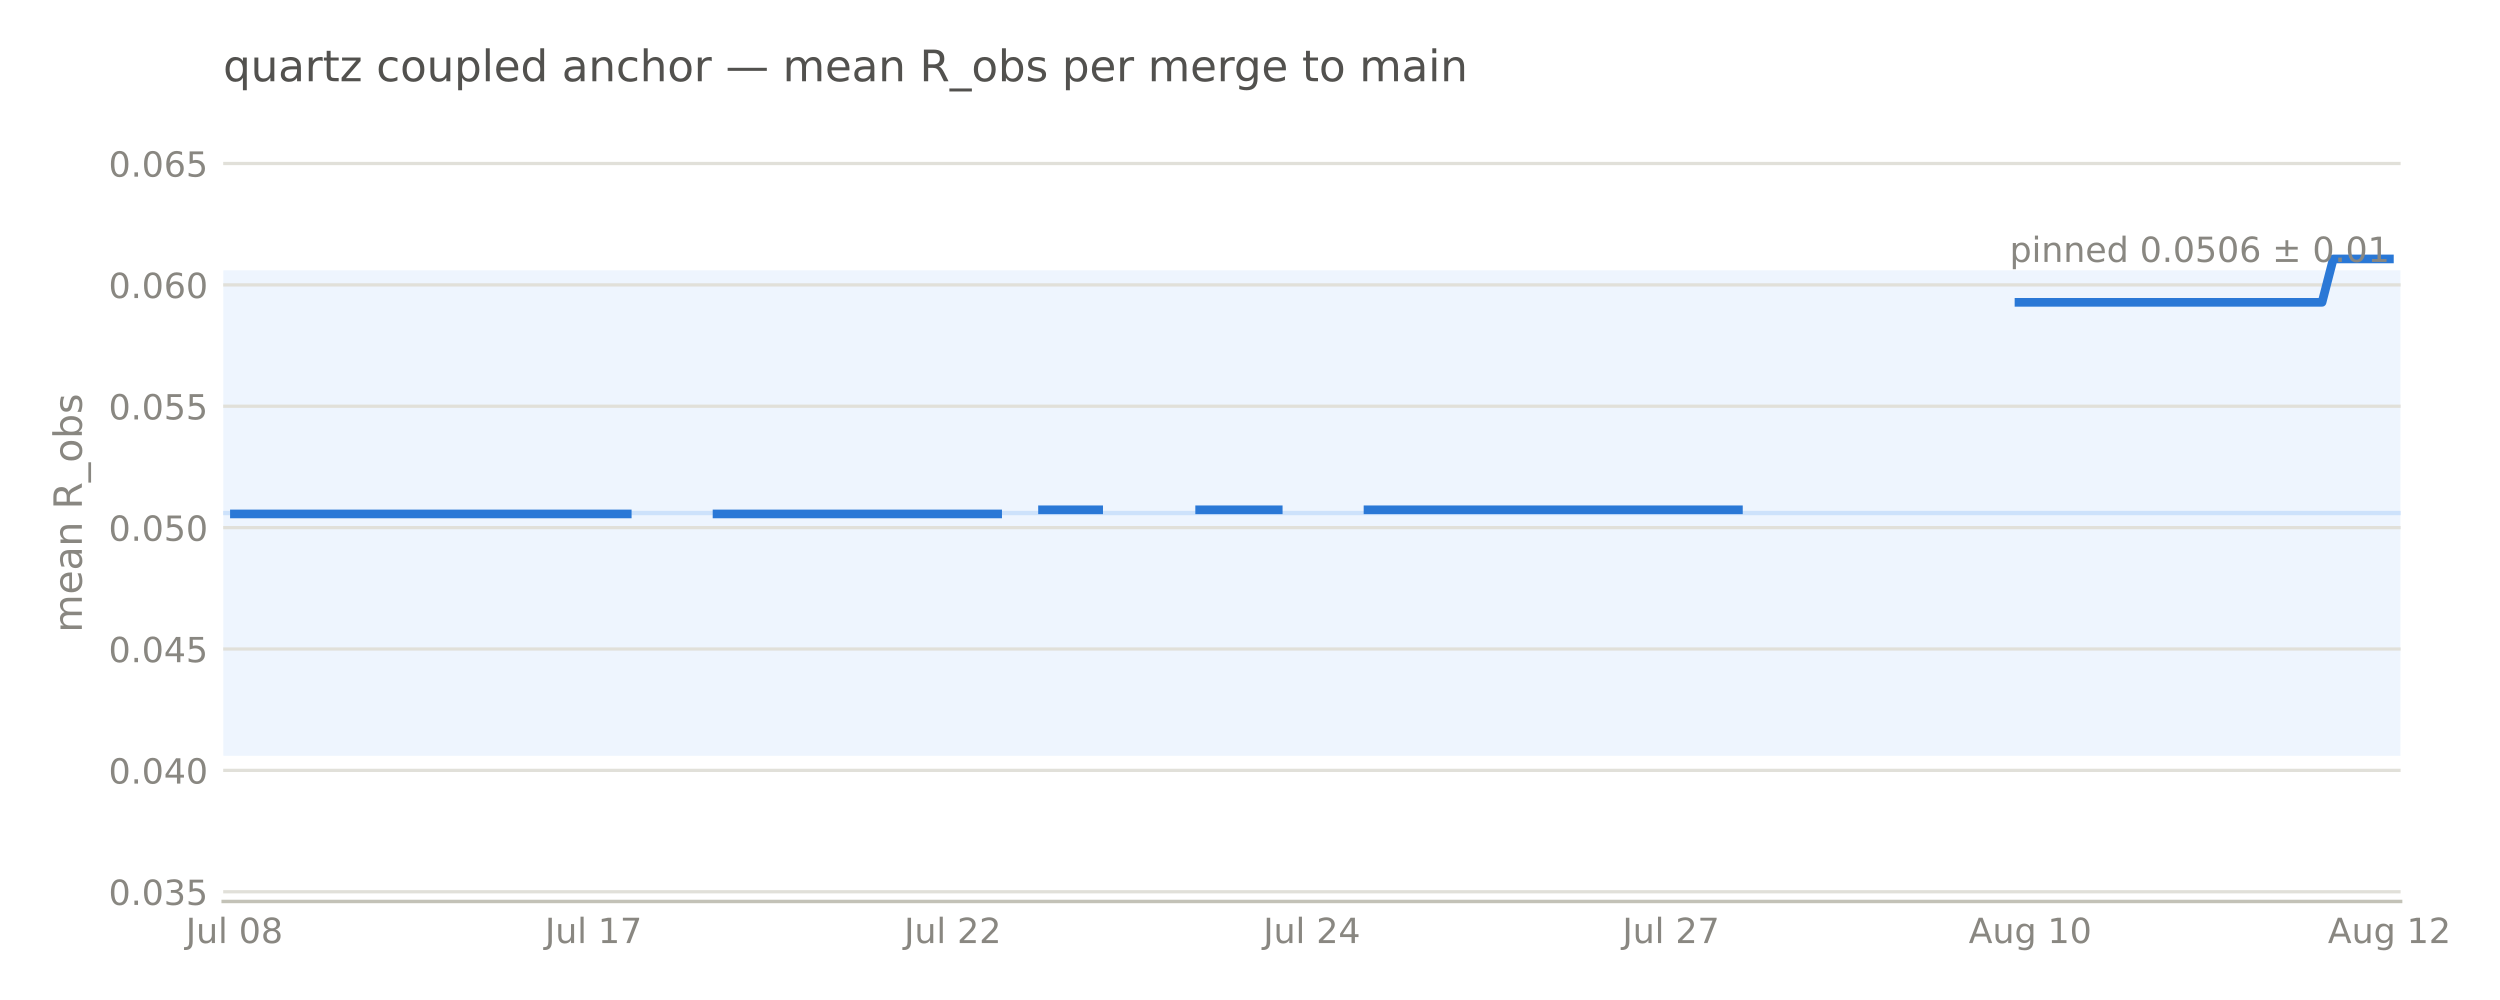
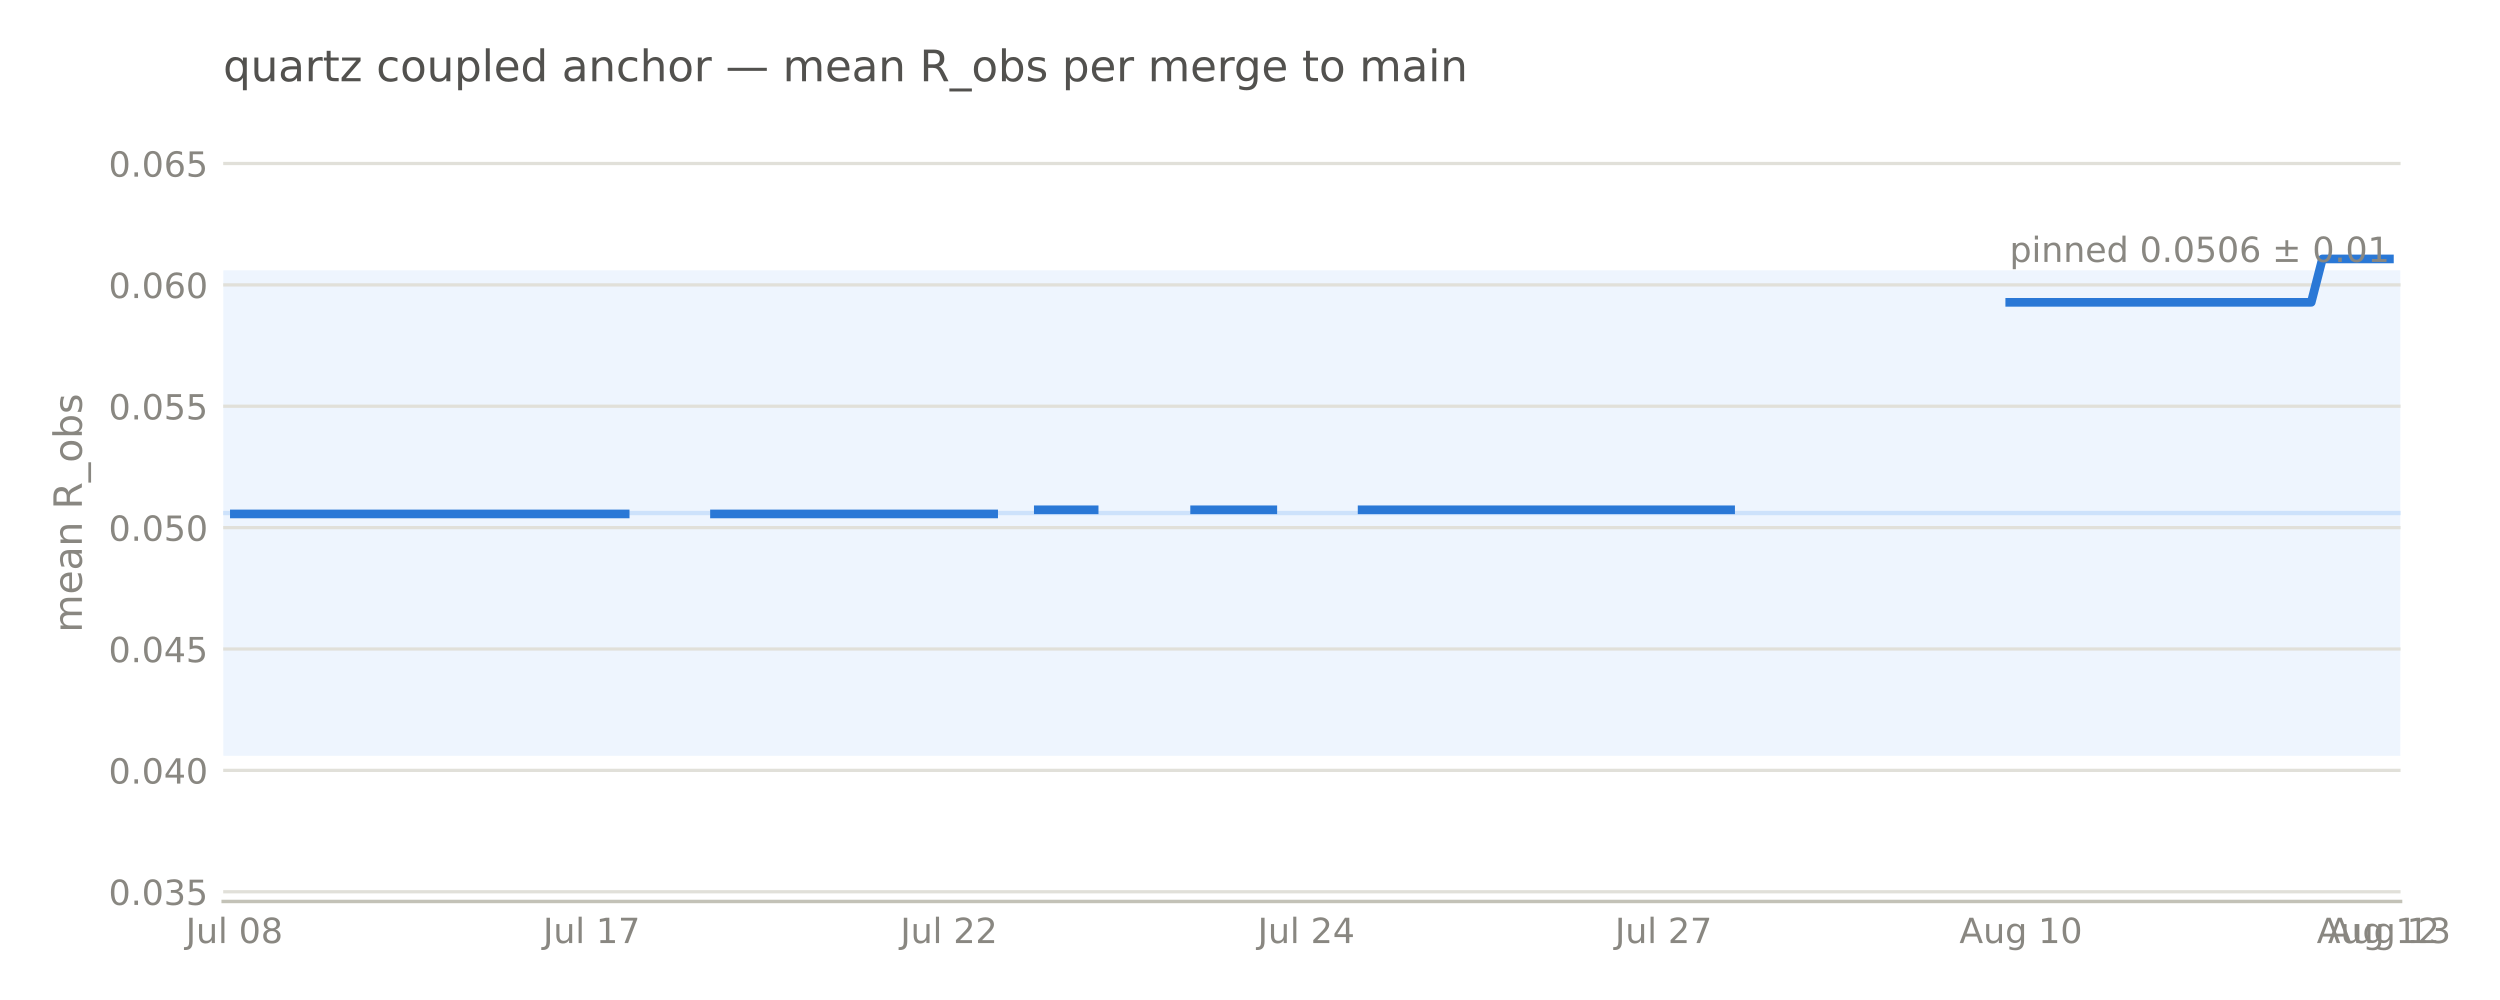
<svg xmlns="http://www.w3.org/2000/svg" width="576pt" height="230.4pt" viewBox="0 0 576 230.4" version="1.1">
  <defs>
    <style type="text/css">*{stroke-linejoin: round; stroke-linecap: butt}</style>
  </defs>
  <g id="figure_1">
    <g id="patch_1">
      <path d="M 0 230.4  L 576 230.4  L 576 0  L 0 0  L 0 230.4  z " style="fill: none; opacity: 0" />
    </g>
    <g id="axes_1">
      <g id="patch_2">
-         <path d="M 51.422 207.698  L 553.101 207.698  L 553.101 28.72  L 51.422 28.72  L 51.422 207.698  z " style="fill: none" />
+         <path d="M 51.422 207.698  L 553.089 207.698  L 553.089 28.72  L 51.422 28.72  L 51.422 207.698  z " style="fill: none" />
      </g>
      <g id="patch_3">
-         <path d="M 51.422 174.14  L 553.101 174.14  L 553.101 62.278  L 51.422 62.278  z " clip-path="url(#p935db181a7)" style="fill: #cde2fb; opacity: 0.35" />
+         <path d="M 51.422 174.14  L 553.089 174.14  L 553.089 62.278  L 51.422 62.278  z " clip-path="url(#p0bc73c40e3)" style="fill: #cde2fb; opacity: 0.35" />
      </g>
      <g id="matplotlib.axis_1">
        <g id="xtick_1">
          <g id="line2d_1" />
          <g id="text_1">
-             <text style="font-size: 8px; font-family: 'DejaVu Sans', 'Bitstream Vera Sans', 'Computer Modern Sans Serif', 'Lucida Grande', 'Verdana', 'Geneva', 'Lucid', 'Arial', 'Helvetica', 'Avant Garde', sans-serif; text-anchor: middle; fill: #898781" x="54.008" y="217.277" transform="rotate(-0 54.00808 217.2769)">Jul 08</text>
+             <text style="font-size: 8px; font-family: 'DejaVu Sans', 'Bitstream Vera Sans', 'Computer Modern Sans Serif', 'Lucida Grande', 'Verdana', 'Geneva', 'Lucid', 'Arial', 'Helvetica', 'Avant Garde', sans-serif; text-anchor: middle; fill: #898781" x="53.995" y="217.277" transform="rotate(-0 53.99476 217.2769)">Jul 08</text>
          </g>
        </g>
        <g id="xtick_2">
          <g id="line2d_2" />
          <g id="text_2">
-             <text style="font-size: 8px; font-family: 'DejaVu Sans', 'Bitstream Vera Sans', 'Computer Modern Sans Serif', 'Lucida Grande', 'Verdana', 'Geneva', 'Lucid', 'Arial', 'Helvetica', 'Avant Garde', sans-serif; text-anchor: middle; fill: #898781" x="136.759" y="217.277" transform="rotate(-0 136.7592 217.2769)">Jul 17</text>
+             <text style="font-size: 8px; font-family: 'DejaVu Sans', 'Bitstream Vera Sans', 'Computer Modern Sans Serif', 'Lucida Grande', 'Verdana', 'Geneva', 'Lucid', 'Arial', 'Helvetica', 'Avant Garde', sans-serif; text-anchor: middle; fill: #898781" x="136.32" y="217.277" transform="rotate(-0 136.3196 217.2769)">Jul 17</text>
          </g>
        </g>
        <g id="xtick_3">
          <g id="line2d_3" />
          <g id="text_3">
-             <text style="font-size: 8px; font-family: 'DejaVu Sans', 'Bitstream Vera Sans', 'Computer Modern Sans Serif', 'Lucida Grande', 'Verdana', 'Geneva', 'Lucid', 'Arial', 'Helvetica', 'Avant Garde', sans-serif; text-anchor: middle; fill: #898781" x="219.51" y="217.277" transform="rotate(-0 219.5104 217.2769)">Jul 22</text>
+             <text style="font-size: 8px; font-family: 'DejaVu Sans', 'Bitstream Vera Sans', 'Computer Modern Sans Serif', 'Lucida Grande', 'Verdana', 'Geneva', 'Lucid', 'Arial', 'Helvetica', 'Avant Garde', sans-serif; text-anchor: middle; fill: #898781" x="218.644" y="217.277" transform="rotate(-0 218.6445 217.2769)">Jul 22</text>
          </g>
        </g>
        <g id="xtick_4">
          <g id="line2d_4" />
          <g id="text_4">
-             <text style="font-size: 8px; font-family: 'DejaVu Sans', 'Bitstream Vera Sans', 'Computer Modern Sans Serif', 'Lucida Grande', 'Verdana', 'Geneva', 'Lucid', 'Arial', 'Helvetica', 'Avant Garde', sans-serif; text-anchor: middle; fill: #898781" x="302.262" y="217.277" transform="rotate(-0 302.2616 217.2769)">Jul 24</text>
+             <text style="font-size: 8px; font-family: 'DejaVu Sans', 'Bitstream Vera Sans', 'Computer Modern Sans Serif', 'Lucida Grande', 'Verdana', 'Geneva', 'Lucid', 'Arial', 'Helvetica', 'Avant Garde', sans-serif; text-anchor: middle; fill: #898781" x="300.969" y="217.277" transform="rotate(-0 300.9693 217.2769)">Jul 24</text>
          </g>
        </g>
        <g id="xtick_5">
          <g id="line2d_5" />
          <g id="text_5">
-             <text style="font-size: 8px; font-family: 'DejaVu Sans', 'Bitstream Vera Sans', 'Computer Modern Sans Serif', 'Lucida Grande', 'Verdana', 'Geneva', 'Lucid', 'Arial', 'Helvetica', 'Avant Garde', sans-serif; text-anchor: middle; fill: #898781" x="385.013" y="217.277" transform="rotate(-0 385.0127 217.2769)">Jul 27</text>
+             <text style="font-size: 8px; font-family: 'DejaVu Sans', 'Bitstream Vera Sans', 'Computer Modern Sans Serif', 'Lucida Grande', 'Verdana', 'Geneva', 'Lucid', 'Arial', 'Helvetica', 'Avant Garde', sans-serif; text-anchor: middle; fill: #898781" x="383.294" y="217.277" transform="rotate(-0 383.2942 217.2769)">Jul 27</text>
          </g>
        </g>
        <g id="xtick_6">
          <g id="line2d_6" />
          <g id="text_6">
-             <text style="font-size: 8px; font-family: 'DejaVu Sans', 'Bitstream Vera Sans', 'Computer Modern Sans Serif', 'Lucida Grande', 'Verdana', 'Geneva', 'Lucid', 'Arial', 'Helvetica', 'Avant Garde', sans-serif; text-anchor: middle; fill: #898781" x="467.764" y="217.276" transform="rotate(-0 467.7639 217.2763)">Aug 10</text>
+             <text style="font-size: 8px; font-family: 'DejaVu Sans', 'Bitstream Vera Sans', 'Computer Modern Sans Serif', 'Lucida Grande', 'Verdana', 'Geneva', 'Lucid', 'Arial', 'Helvetica', 'Avant Garde', sans-serif; text-anchor: middle; fill: #898781" x="465.619" y="217.276" transform="rotate(-0 465.6191 217.2763)">Aug 10</text>
          </g>
        </g>
        <g id="xtick_7">
          <g id="line2d_7" />
          <g id="text_7">
-             <text style="font-size: 8px; font-family: 'DejaVu Sans', 'Bitstream Vera Sans', 'Computer Modern Sans Serif', 'Lucida Grande', 'Verdana', 'Geneva', 'Lucid', 'Arial', 'Helvetica', 'Avant Garde', sans-serif; text-anchor: middle; fill: #898781" x="550.515" y="217.276" transform="rotate(-0 550.5151 217.2763)">Aug 12</text>
+             <text style="font-size: 8px; font-family: 'DejaVu Sans', 'Bitstream Vera Sans', 'Computer Modern Sans Serif', 'Lucida Grande', 'Verdana', 'Geneva', 'Lucid', 'Arial', 'Helvetica', 'Avant Garde', sans-serif; text-anchor: middle; fill: #898781" x="547.944" y="217.276" transform="rotate(-0 547.9439 217.2763)">Aug 12</text>
+           </g>
+         </g>
+         <g id="xtick_8">
+           <g id="line2d_8" />
+           <g id="text_8">
+             <text style="font-size: 8px; font-family: 'DejaVu Sans', 'Bitstream Vera Sans', 'Computer Modern Sans Serif', 'Lucida Grande', 'Verdana', 'Geneva', 'Lucid', 'Arial', 'Helvetica', 'Avant Garde', sans-serif; text-anchor: middle; fill: #898781" x="550.517" y="217.276" transform="rotate(-0 550.5166 217.2763)">Aug 13</text>
          </g>
        </g>
      </g>
      <g id="matplotlib.axis_2">
        <g id="ytick_1">
-           <g id="line2d_8">
-             <path d="M 51.422 205.461  L 553.101 205.461  " clip-path="url(#p935db181a7)" style="fill: none; stroke: #e1e0d9; stroke-width: 0.75; stroke-linecap: square" />
+           <g id="line2d_9">
+             <path d="M 51.422 205.461  L 553.089 205.461  " clip-path="url(#p0bc73c40e3)" style="fill: none; stroke: #e1e0d9; stroke-width: 0.75; stroke-linecap: square" />
          </g>
-           <g id="line2d_9" />
-           <g id="text_8">
+           <g id="line2d_10" />
+           <g id="text_9">
            <text style="font-size: 8px; font-family: 'DejaVu Sans', 'Bitstream Vera Sans', 'Computer Modern Sans Serif', 'Lucida Grande', 'Verdana', 'Geneva', 'Lucid', 'Arial', 'Helvetica', 'Avant Garde', sans-serif; text-anchor: end; fill: #898781" x="47.922" y="208.5" transform="rotate(-0 47.92211 208.5)">0.035</text>
          </g>
        </g>
        <g id="ytick_2">
-           <g id="line2d_10">
-             <path d="M 51.422 177.496  L 553.101 177.496  " clip-path="url(#p935db181a7)" style="fill: none; stroke: #e1e0d9; stroke-width: 0.75; stroke-linecap: square" />
+           <g id="line2d_11">
+             <path d="M 51.422 177.496  L 553.089 177.496  " clip-path="url(#p0bc73c40e3)" style="fill: none; stroke: #e1e0d9; stroke-width: 0.75; stroke-linecap: square" />
          </g>
-           <g id="line2d_11" />
-           <g id="text_9">
+           <g id="line2d_12" />
+           <g id="text_10">
            <text style="font-size: 8px; font-family: 'DejaVu Sans', 'Bitstream Vera Sans', 'Computer Modern Sans Serif', 'Lucida Grande', 'Verdana', 'Geneva', 'Lucid', 'Arial', 'Helvetica', 'Avant Garde', sans-serif; text-anchor: end; fill: #898781" x="47.922" y="180.535" transform="rotate(-0 47.92211 180.5346)">0.040</text>
          </g>
        </g>
        <g id="ytick_3">
-           <g id="line2d_12">
-             <path d="M 51.422 149.53  L 553.101 149.53  " clip-path="url(#p935db181a7)" style="fill: none; stroke: #e1e0d9; stroke-width: 0.75; stroke-linecap: square" />
+           <g id="line2d_13">
+             <path d="M 51.422 149.53  L 553.089 149.53  " clip-path="url(#p0bc73c40e3)" style="fill: none; stroke: #e1e0d9; stroke-width: 0.75; stroke-linecap: square" />
          </g>
-           <g id="line2d_13" />
-           <g id="text_10">
+           <g id="line2d_14" />
+           <g id="text_11">
            <text style="font-size: 8px; font-family: 'DejaVu Sans', 'Bitstream Vera Sans', 'Computer Modern Sans Serif', 'Lucida Grande', 'Verdana', 'Geneva', 'Lucid', 'Arial', 'Helvetica', 'Avant Garde', sans-serif; text-anchor: end; fill: #898781" x="47.922" y="152.569" transform="rotate(-0 47.92211 152.5693)">0.045</text>
          </g>
        </g>
        <g id="ytick_4">
-           <g id="line2d_14">
-             <path d="M 51.422 121.565  L 553.101 121.565  " clip-path="url(#p935db181a7)" style="fill: none; stroke: #e1e0d9; stroke-width: 0.75; stroke-linecap: square" />
+           <g id="line2d_15">
+             <path d="M 51.422 121.565  L 553.089 121.565  " clip-path="url(#p0bc73c40e3)" style="fill: none; stroke: #e1e0d9; stroke-width: 0.75; stroke-linecap: square" />
          </g>
-           <g id="line2d_15" />
-           <g id="text_11">
+           <g id="line2d_16" />
+           <g id="text_12">
            <text style="font-size: 8px; font-family: 'DejaVu Sans', 'Bitstream Vera Sans', 'Computer Modern Sans Serif', 'Lucida Grande', 'Verdana', 'Geneva', 'Lucid', 'Arial', 'Helvetica', 'Avant Garde', sans-serif; text-anchor: end; fill: #898781" x="47.922" y="124.604" transform="rotate(-0 47.92211 124.604)">0.050</text>
          </g>
        </g>
        <g id="ytick_5">
-           <g id="line2d_16">
-             <path d="M 51.422 93.6  L 553.101 93.6  " clip-path="url(#p935db181a7)" style="fill: none; stroke: #e1e0d9; stroke-width: 0.75; stroke-linecap: square" />
+           <g id="line2d_17">
+             <path d="M 51.422 93.6  L 553.089 93.6  " clip-path="url(#p0bc73c40e3)" style="fill: none; stroke: #e1e0d9; stroke-width: 0.75; stroke-linecap: square" />
          </g>
-           <g id="line2d_17" />
-           <g id="text_12">
+           <g id="line2d_18" />
+           <g id="text_13">
            <text style="font-size: 8px; font-family: 'DejaVu Sans', 'Bitstream Vera Sans', 'Computer Modern Sans Serif', 'Lucida Grande', 'Verdana', 'Geneva', 'Lucid', 'Arial', 'Helvetica', 'Avant Garde', sans-serif; text-anchor: end; fill: #898781" x="47.922" y="96.639" transform="rotate(-0 47.92211 96.63863)">0.055</text>
          </g>
        </g>
        <g id="ytick_6">
-           <g id="line2d_18">
-             <path d="M 51.422 65.634  L 553.101 65.634  " clip-path="url(#p935db181a7)" style="fill: none; stroke: #e1e0d9; stroke-width: 0.75; stroke-linecap: square" />
+           <g id="line2d_19">
+             <path d="M 51.422 65.634  L 553.089 65.634  " clip-path="url(#p0bc73c40e3)" style="fill: none; stroke: #e1e0d9; stroke-width: 0.75; stroke-linecap: square" />
          </g>
-           <g id="line2d_19" />
-           <g id="text_13">
+           <g id="line2d_20" />
+           <g id="text_14">
            <text style="font-size: 8px; font-family: 'DejaVu Sans', 'Bitstream Vera Sans', 'Computer Modern Sans Serif', 'Lucida Grande', 'Verdana', 'Geneva', 'Lucid', 'Arial', 'Helvetica', 'Avant Garde', sans-serif; text-anchor: end; fill: #898781" x="47.922" y="68.673" transform="rotate(-0 47.92211 68.6733)">0.060</text>
          </g>
        </g>
        <g id="ytick_7">
-           <g id="line2d_20">
-             <path d="M 51.422 37.669  L 553.101 37.669  " clip-path="url(#p935db181a7)" style="fill: none; stroke: #e1e0d9; stroke-width: 0.75; stroke-linecap: square" />
+           <g id="line2d_21">
+             <path d="M 51.422 37.669  L 553.089 37.669  " clip-path="url(#p0bc73c40e3)" style="fill: none; stroke: #e1e0d9; stroke-width: 0.75; stroke-linecap: square" />
          </g>
-           <g id="line2d_21" />
-           <g id="text_14">
+           <g id="line2d_22" />
+           <g id="text_15">
            <text style="font-size: 8px; font-family: 'DejaVu Sans', 'Bitstream Vera Sans', 'Computer Modern Sans Serif', 'Lucida Grande', 'Verdana', 'Geneva', 'Lucid', 'Arial', 'Helvetica', 'Avant Garde', sans-serif; text-anchor: end; fill: #898781" x="47.922" y="40.708" transform="rotate(-0 47.92211 40.70797)">0.065</text>
          </g>
        </g>
-         <g id="text_15">
+         <g id="text_16">
          <text style="font-size: 9px; font-family: 'DejaVu Sans', 'Bitstream Vera Sans', 'Computer Modern Sans Serif', 'Lucida Grande', 'Verdana', 'Geneva', 'Lucid', 'Arial', 'Helvetica', 'Avant Garde', sans-serif; text-anchor: middle; fill: #898781" x="18.858" y="118.209" transform="rotate(-90 18.8575 118.2091)">mean R_obs</text>
        </g>
      </g>
-       <g id="line2d_22">
-         <path d="M 51.422 118.209  L 553.101 118.209  " clip-path="url(#p935db181a7)" style="fill: none; stroke: #cde2fb; stroke-linecap: square" />
+       <g id="line2d_23">
+         <path d="M 51.422 118.209  L 553.089 118.209  " clip-path="url(#p0bc73c40e3)" style="fill: none; stroke: #cde2fb; stroke-linecap: square" />
      </g>
      <g id="patch_4">
-         <path d="M 51.422 207.698  L 553.101 207.698  " style="fill: none; stroke: #c3c2b7; stroke-width: 0.8; stroke-linejoin: miter; stroke-linecap: square" />
+         <path d="M 51.422 207.698  L 553.089 207.698  " style="fill: none; stroke: #c3c2b7; stroke-width: 0.8; stroke-linejoin: miter; stroke-linecap: square" />
      </g>
-       <g id="line2d_23">
-         <path d="M 54.008 118.409  L 144.517 118.409  M 165.205 118.409  L 229.854 118.409  M 240.198 117.455  L 253.128 117.455  M 276.402 117.455  L 294.504 117.455  M 315.191 117.455  L 400.529 117.455  M 465.178 69.652  L 534.999 69.652  L 537.585 59.661  L 550.515 59.66  L 550.515 59.66  " clip-path="url(#p935db181a7)" style="fill: none; stroke: #2a78d6; stroke-width: 2; stroke-linecap: square" />
-       </g>
-       <g id="text_16">
-         <text style="font-size: 8px; font-family: 'DejaVu Sans', 'Bitstream Vera Sans', 'Computer Modern Sans Serif', 'Lucida Grande', 'Verdana', 'Geneva', 'Lucid', 'Arial', 'Helvetica', 'Avant Garde', sans-serif; text-anchor: end; fill: #898781" x="550.593" y="60.357" transform="rotate(-0 550.5926 60.35652)">pinned 0.0506 ± 0.01</text>
+       <g id="line2d_24">
+         <path d="M 53.995 118.409  L 144.038 118.409  M 164.619 118.409  L 228.935 118.409  M 239.226 117.455  L 252.089 117.455  M 275.243 117.455  L 293.251 117.455  M 313.833 117.455  L 398.73 117.455  M 463.046 69.652  L 532.508 69.652  L 535.081 59.661  L 550.517 59.661  L 550.517 59.661  " clip-path="url(#p0bc73c40e3)" style="fill: none; stroke: #2a78d6; stroke-width: 2; stroke-linecap: square" />
      </g>
      <g id="text_17">
+         <text style="font-size: 8px; font-family: 'DejaVu Sans', 'Bitstream Vera Sans', 'Computer Modern Sans Serif', 'Lucida Grande', 'Verdana', 'Geneva', 'Lucid', 'Arial', 'Helvetica', 'Avant Garde', sans-serif; text-anchor: end; fill: #898781" x="550.581" y="60.357" transform="rotate(-0 550.5809 60.35652)">pinned 0.0506 ± 0.01</text>
+       </g>
+       <g id="text_18">
        <text style="font-size: 10px; font-family: 'DejaVu Sans', 'Bitstream Vera Sans', 'Computer Modern Sans Serif', 'Lucida Grande', 'Verdana', 'Geneva', 'Lucid', 'Arial', 'Helvetica', 'Avant Garde', sans-serif; text-anchor: start; fill: #52514e" x="51.422" y="18.72" transform="rotate(-0 51.42211 18.72)">quartz coupled anchor — mean R_obs per merge to main</text>
      </g>
    </g>
  </g>
  <defs>
-     <clipPath id="p935db181a7">
-       <rect x="51.422" y="28.72" width="501.679" height="178.978" />
+     <clipPath id="p0bc73c40e3">
+       <rect x="51.422" y="28.72" width="501.667" height="178.978" />
    </clipPath>
  </defs>
</svg>
